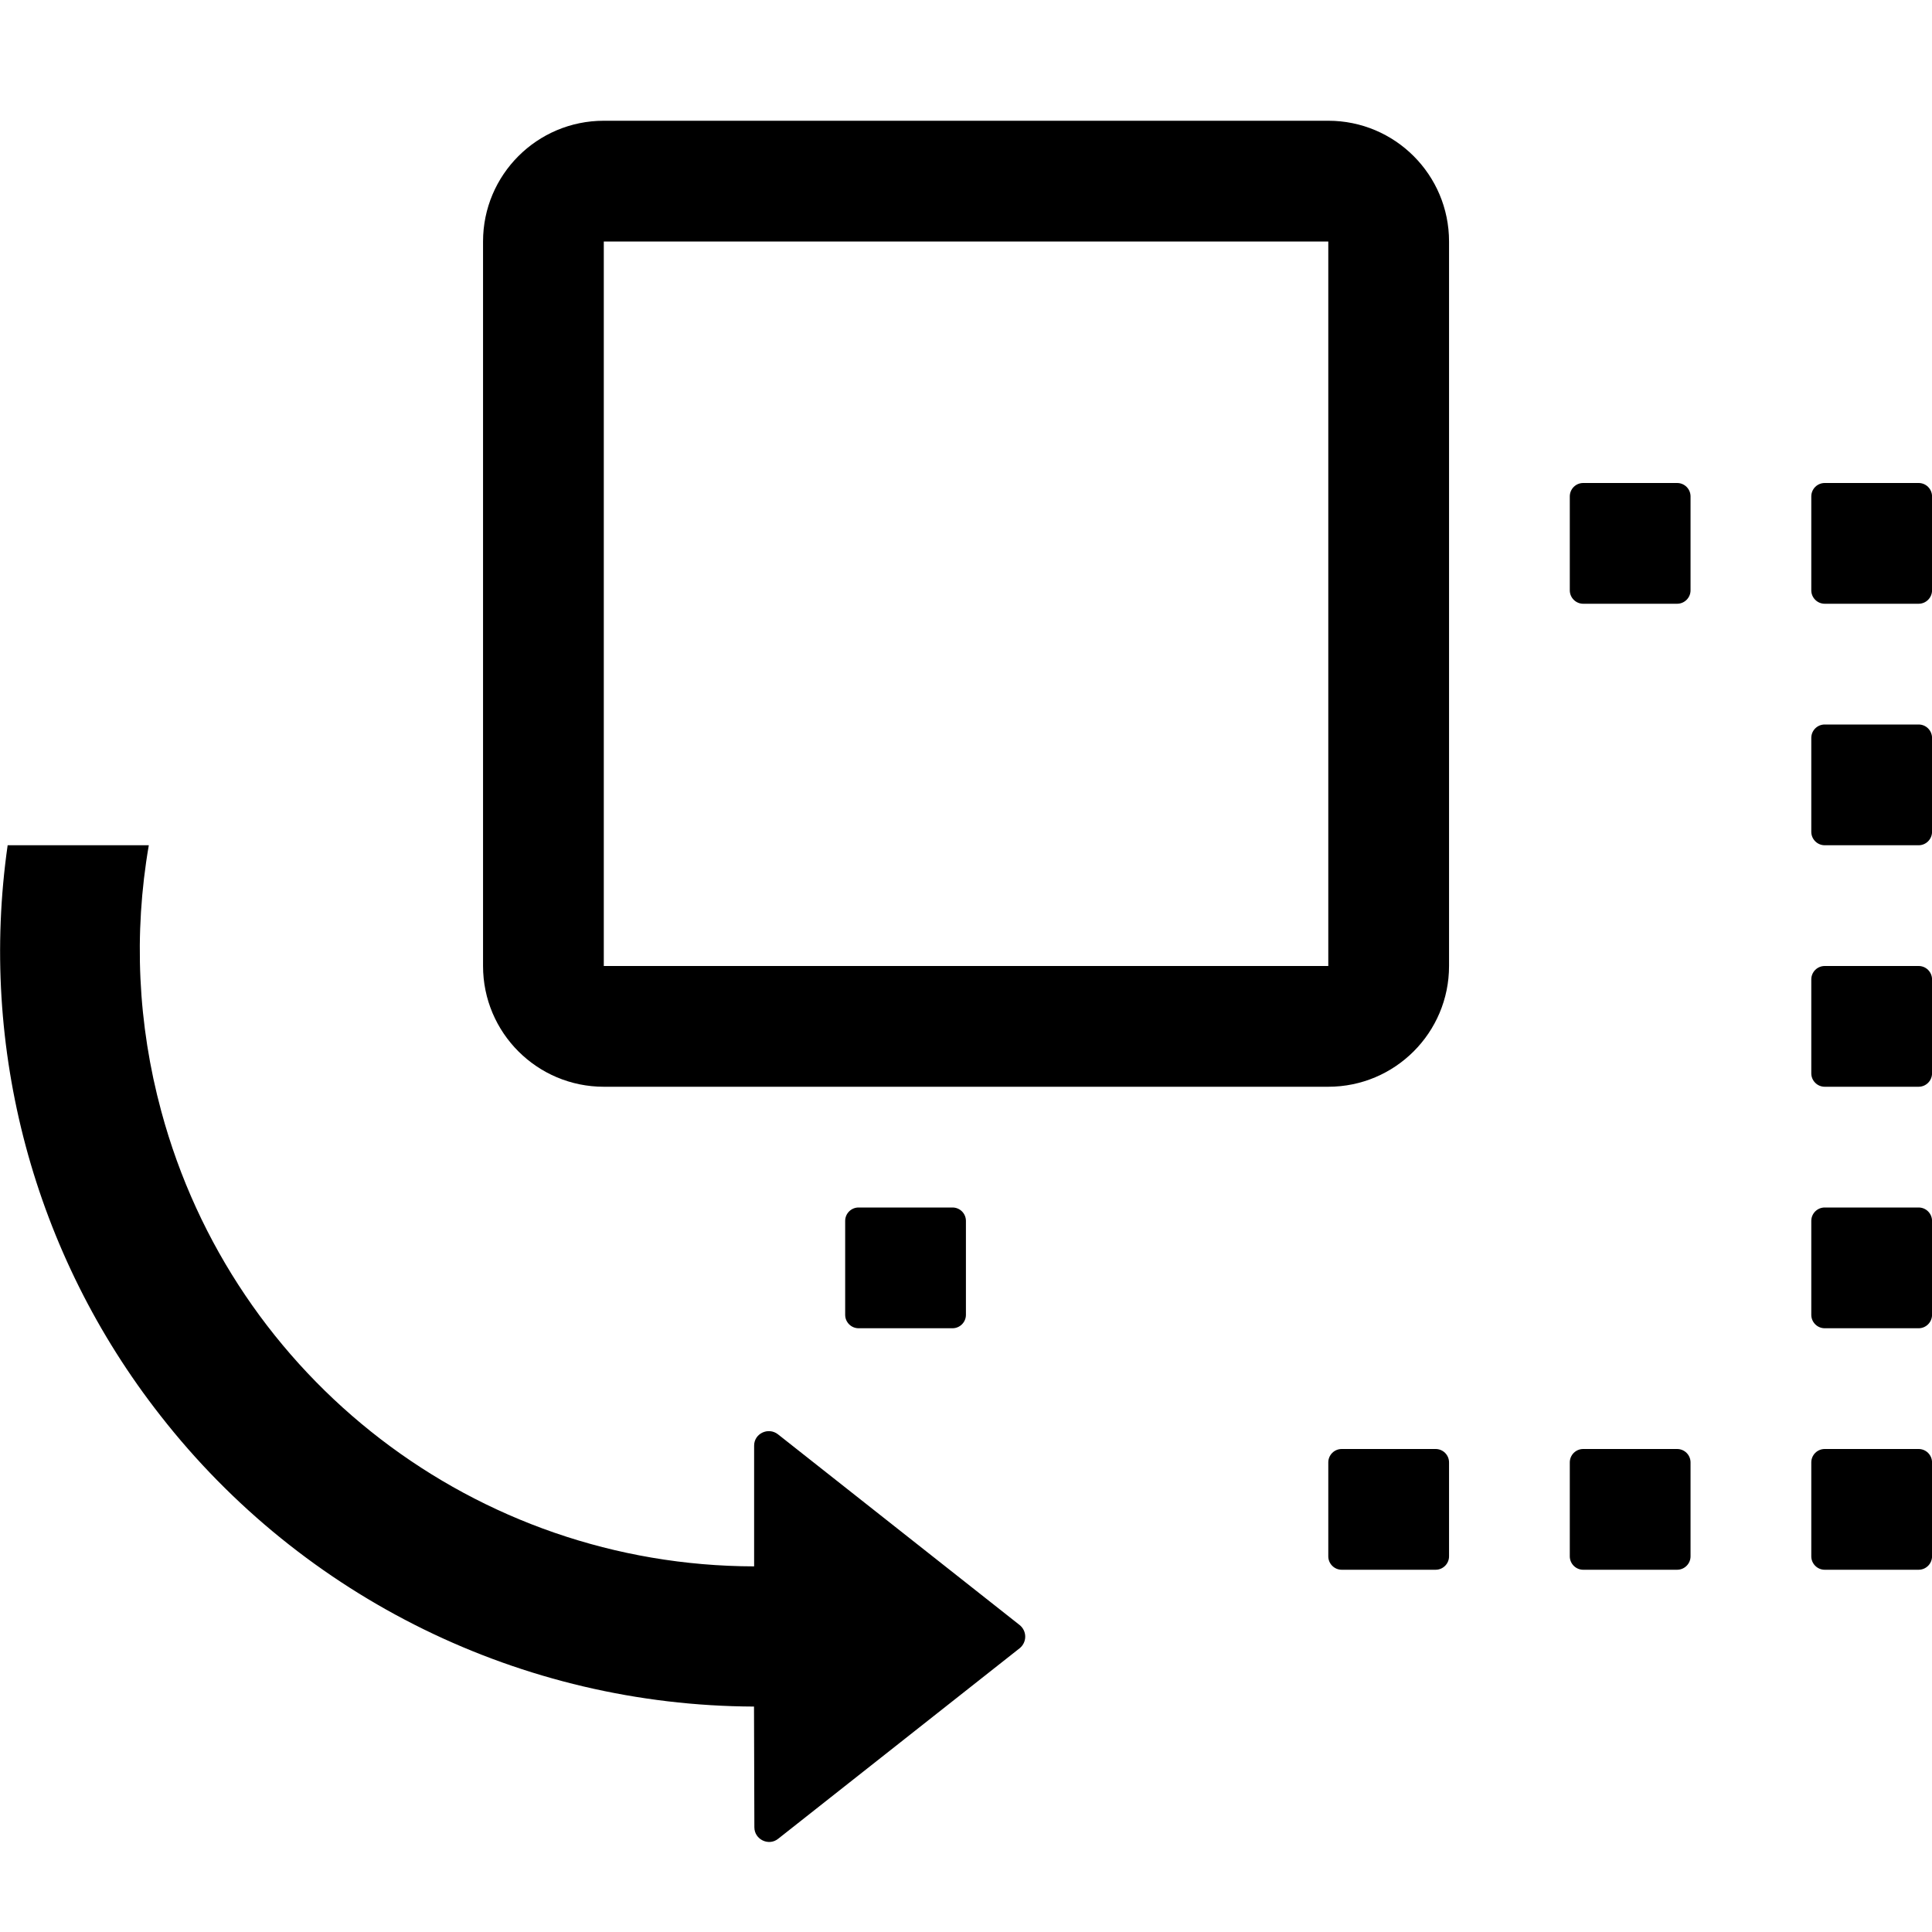
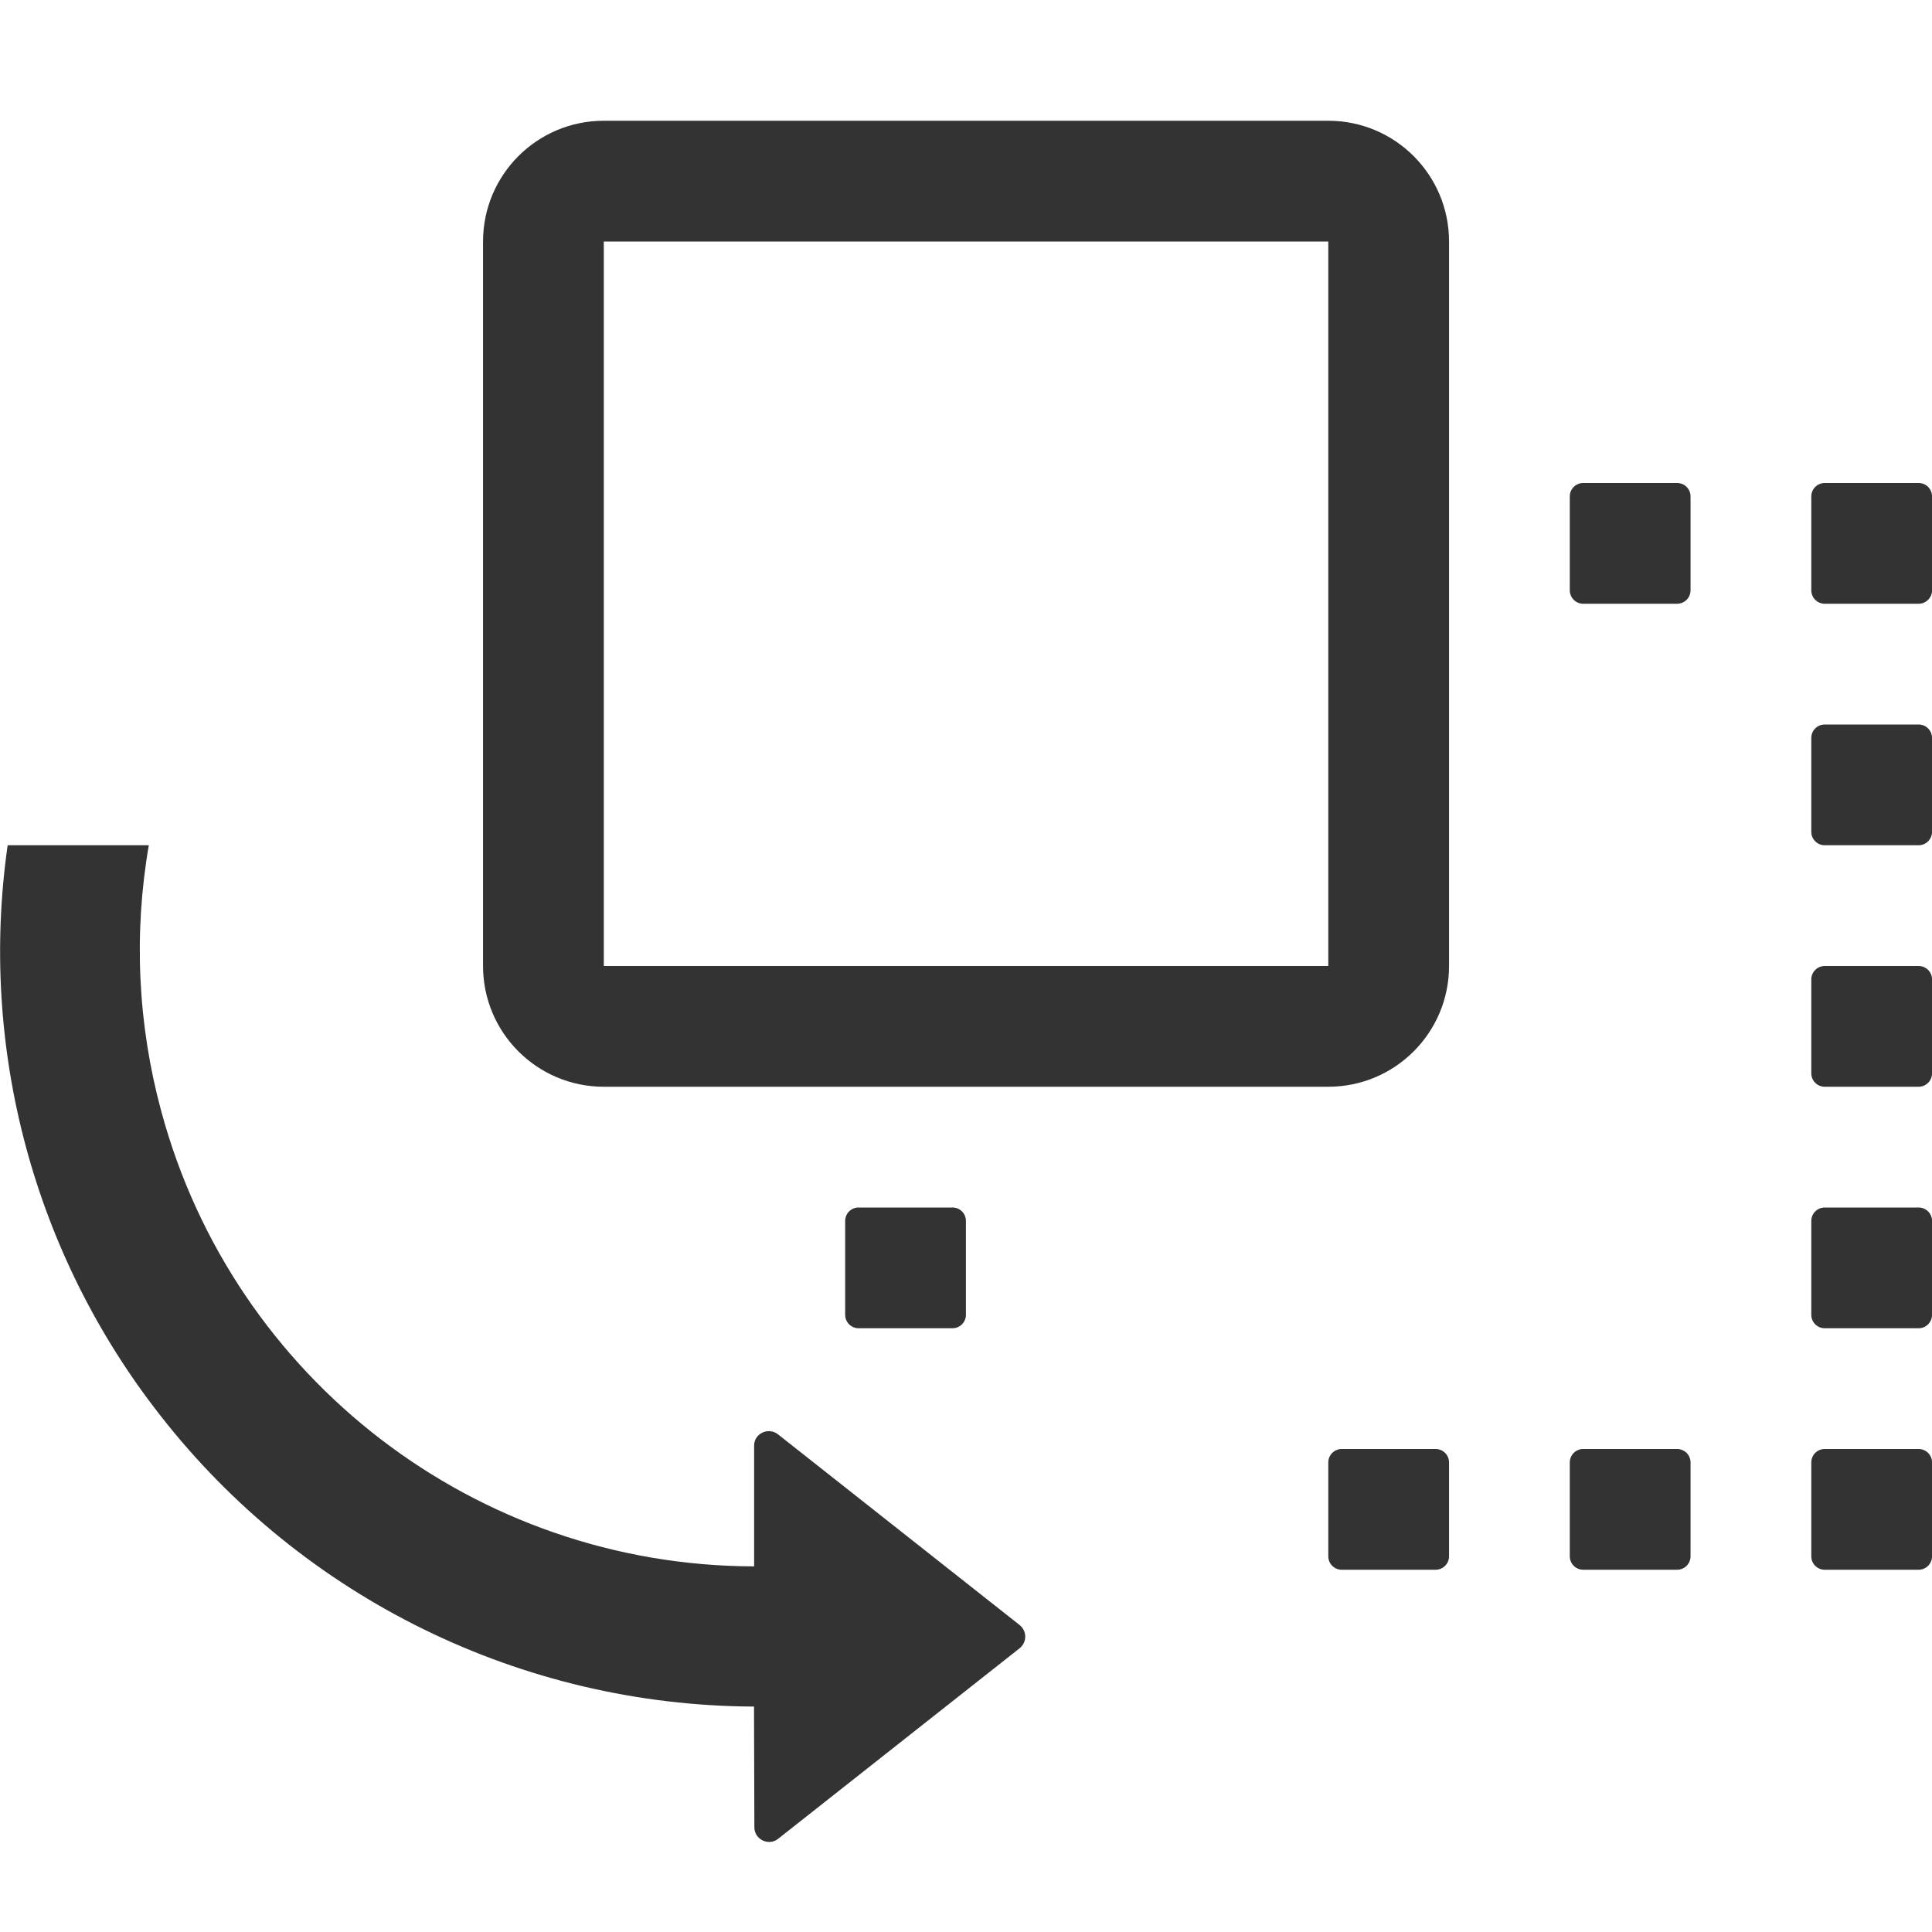
- <svg xmlns="http://www.w3.org/2000/svg" viewBox="0 0 1024 1024" fill="currentColor">
-   <path d="M704.022 64a64 64 0 0 1 64 64v384a64 64 0 0 1-64 64H320.022a64 64 0 0 1-64-64V128a64 64 0 0 1 64-64h384z m0 64H320.022v384h384V128z" />
-   <path d="M85.014 750.272a401.024 401.024 0 0 0 314.624 154.24l0.192 64c0 6.464 7.616 10.112 12.608 6.08l128-100.992a7.872 7.872 0 0 0 0-12.288l-128.128-101.12c-5.12-3.968-12.672-0.384-12.608 6.08v63.936a326.08 326.08 0 0 1-314.24-241.28A325.952 325.952 0 0 1 78.87 448H4.054a398.528 398.528 0 0 0 80.96 302.272zM888.918 256h-49.792a7.104 7.104 0 0 0-7.104 7.104v49.792c0 3.904 3.2 7.104 7.104 7.104h49.792c3.904 0 7.104-3.2 7.104-7.104V263.04A7.104 7.104 0 0 0 888.918 256zM1016.918 256h-49.792a7.104 7.104 0 0 0-7.104 7.104v49.792c0 3.904 3.2 7.104 7.104 7.104h49.792c3.904 0 7.104-3.2 7.104-7.104V263.04A7.104 7.104 0 0 0 1016.918 256zM1016.918 384h-49.792a7.104 7.104 0 0 0-7.104 7.104v49.792c0 3.904 3.2 7.104 7.104 7.104h49.792c3.904 0 7.104-3.2 7.104-7.104V391.04A7.104 7.104 0 0 0 1016.918 384zM1016.918 512h-49.792a7.104 7.104 0 0 0-7.104 7.104v49.792c0 3.904 3.2 7.104 7.104 7.104h49.792c3.904 0 7.104-3.2 7.104-7.104V519.04A7.104 7.104 0 0 0 1016.918 512zM1016.918 640h-49.792a7.104 7.104 0 0 0-7.104 7.104v49.792c0 3.904 3.2 7.104 7.104 7.104h49.792c3.904 0 7.104-3.2 7.104-7.104v-49.792a7.104 7.104 0 0 0-7.104-7.104zM1016.918 768h-49.792a7.104 7.104 0 0 0-7.104 7.104v49.792c0 3.904 3.2 7.104 7.104 7.104h49.792c3.904 0 7.104-3.2 7.104-7.104v-49.792a7.104 7.104 0 0 0-7.104-7.104zM888.918 768h-49.792a7.104 7.104 0 0 0-7.104 7.104v49.792c0 3.904 3.2 7.104 7.104 7.104h49.792c3.904 0 7.104-3.2 7.104-7.104v-49.792a7.104 7.104 0 0 0-7.104-7.104zM760.918 768h-49.792a7.104 7.104 0 0 0-7.104 7.104v49.792c0 3.904 3.2 7.104 7.104 7.104h49.792c3.904 0 7.104-3.2 7.104-7.104v-49.792a7.104 7.104 0 0 0-7.104-7.104zM504.918 640H455.062a7.104 7.104 0 0 0-7.104 7.104v49.792c0 3.904 3.2 7.104 7.104 7.104h49.792c3.904 0 7.104-3.2 7.104-7.104v-49.792A7.104 7.104 0 0 0 504.918 640z" />
+ <svg xmlns="http://www.w3.org/2000/svg" class="icon" viewBox="0 0 1024 1024" version="1.1" width="1024" height="1024">
+   <path fill="#333333" d="M704.022 64a64 64 0 0 1 64 64v384a64 64 0 0 1-64 64H320.022a64 64 0 0 1-64-64V128a64 64 0 0 1 64-64h384z m0 64H320.022v384h384V128z" />
+   <path fill="#333333" d="M85.014 750.272a401.024 401.024 0 0 0 314.624 154.24l0.192 64c0 6.464 7.616 10.112 12.608 6.08l128-100.992a7.872 7.872 0 0 0 0-12.288l-128.128-101.12c-5.12-3.968-12.672-0.384-12.608 6.08v63.936a326.08 326.08 0 0 1-314.24-241.28A325.952 325.952 0 0 1 78.87 448H4.054a398.528 398.528 0 0 0 80.96 302.272zM888.918 256h-49.792a7.104 7.104 0 0 0-7.104 7.104v49.792c0 3.904 3.2 7.104 7.104 7.104h49.792c3.904 0 7.104-3.2 7.104-7.104V263.04A7.104 7.104 0 0 0 888.918 256zM1016.918 256h-49.792a7.104 7.104 0 0 0-7.104 7.104v49.792c0 3.904 3.2 7.104 7.104 7.104h49.792c3.904 0 7.104-3.2 7.104-7.104V263.04A7.104 7.104 0 0 0 1016.918 256zM1016.918 384h-49.792a7.104 7.104 0 0 0-7.104 7.104v49.792c0 3.904 3.2 7.104 7.104 7.104h49.792c3.904 0 7.104-3.2 7.104-7.104V391.04A7.104 7.104 0 0 0 1016.918 384zM1016.918 512h-49.792a7.104 7.104 0 0 0-7.104 7.104v49.792c0 3.904 3.2 7.104 7.104 7.104h49.792c3.904 0 7.104-3.2 7.104-7.104V519.04A7.104 7.104 0 0 0 1016.918 512zM1016.918 640h-49.792a7.104 7.104 0 0 0-7.104 7.104v49.792c0 3.904 3.2 7.104 7.104 7.104h49.792c3.904 0 7.104-3.2 7.104-7.104v-49.792a7.104 7.104 0 0 0-7.104-7.104zM1016.918 768h-49.792a7.104 7.104 0 0 0-7.104 7.104v49.792c0 3.904 3.2 7.104 7.104 7.104h49.792c3.904 0 7.104-3.2 7.104-7.104v-49.792a7.104 7.104 0 0 0-7.104-7.104zM888.918 768h-49.792a7.104 7.104 0 0 0-7.104 7.104v49.792c0 3.904 3.2 7.104 7.104 7.104h49.792c3.904 0 7.104-3.2 7.104-7.104v-49.792a7.104 7.104 0 0 0-7.104-7.104zM760.918 768h-49.792a7.104 7.104 0 0 0-7.104 7.104v49.792c0 3.904 3.2 7.104 7.104 7.104h49.792c3.904 0 7.104-3.2 7.104-7.104v-49.792a7.104 7.104 0 0 0-7.104-7.104zM504.918 640H455.062a7.104 7.104 0 0 0-7.104 7.104v49.792c0 3.904 3.2 7.104 7.104 7.104h49.792c3.904 0 7.104-3.2 7.104-7.104v-49.792A7.104 7.104 0 0 0 504.918 640z" />
</svg>
